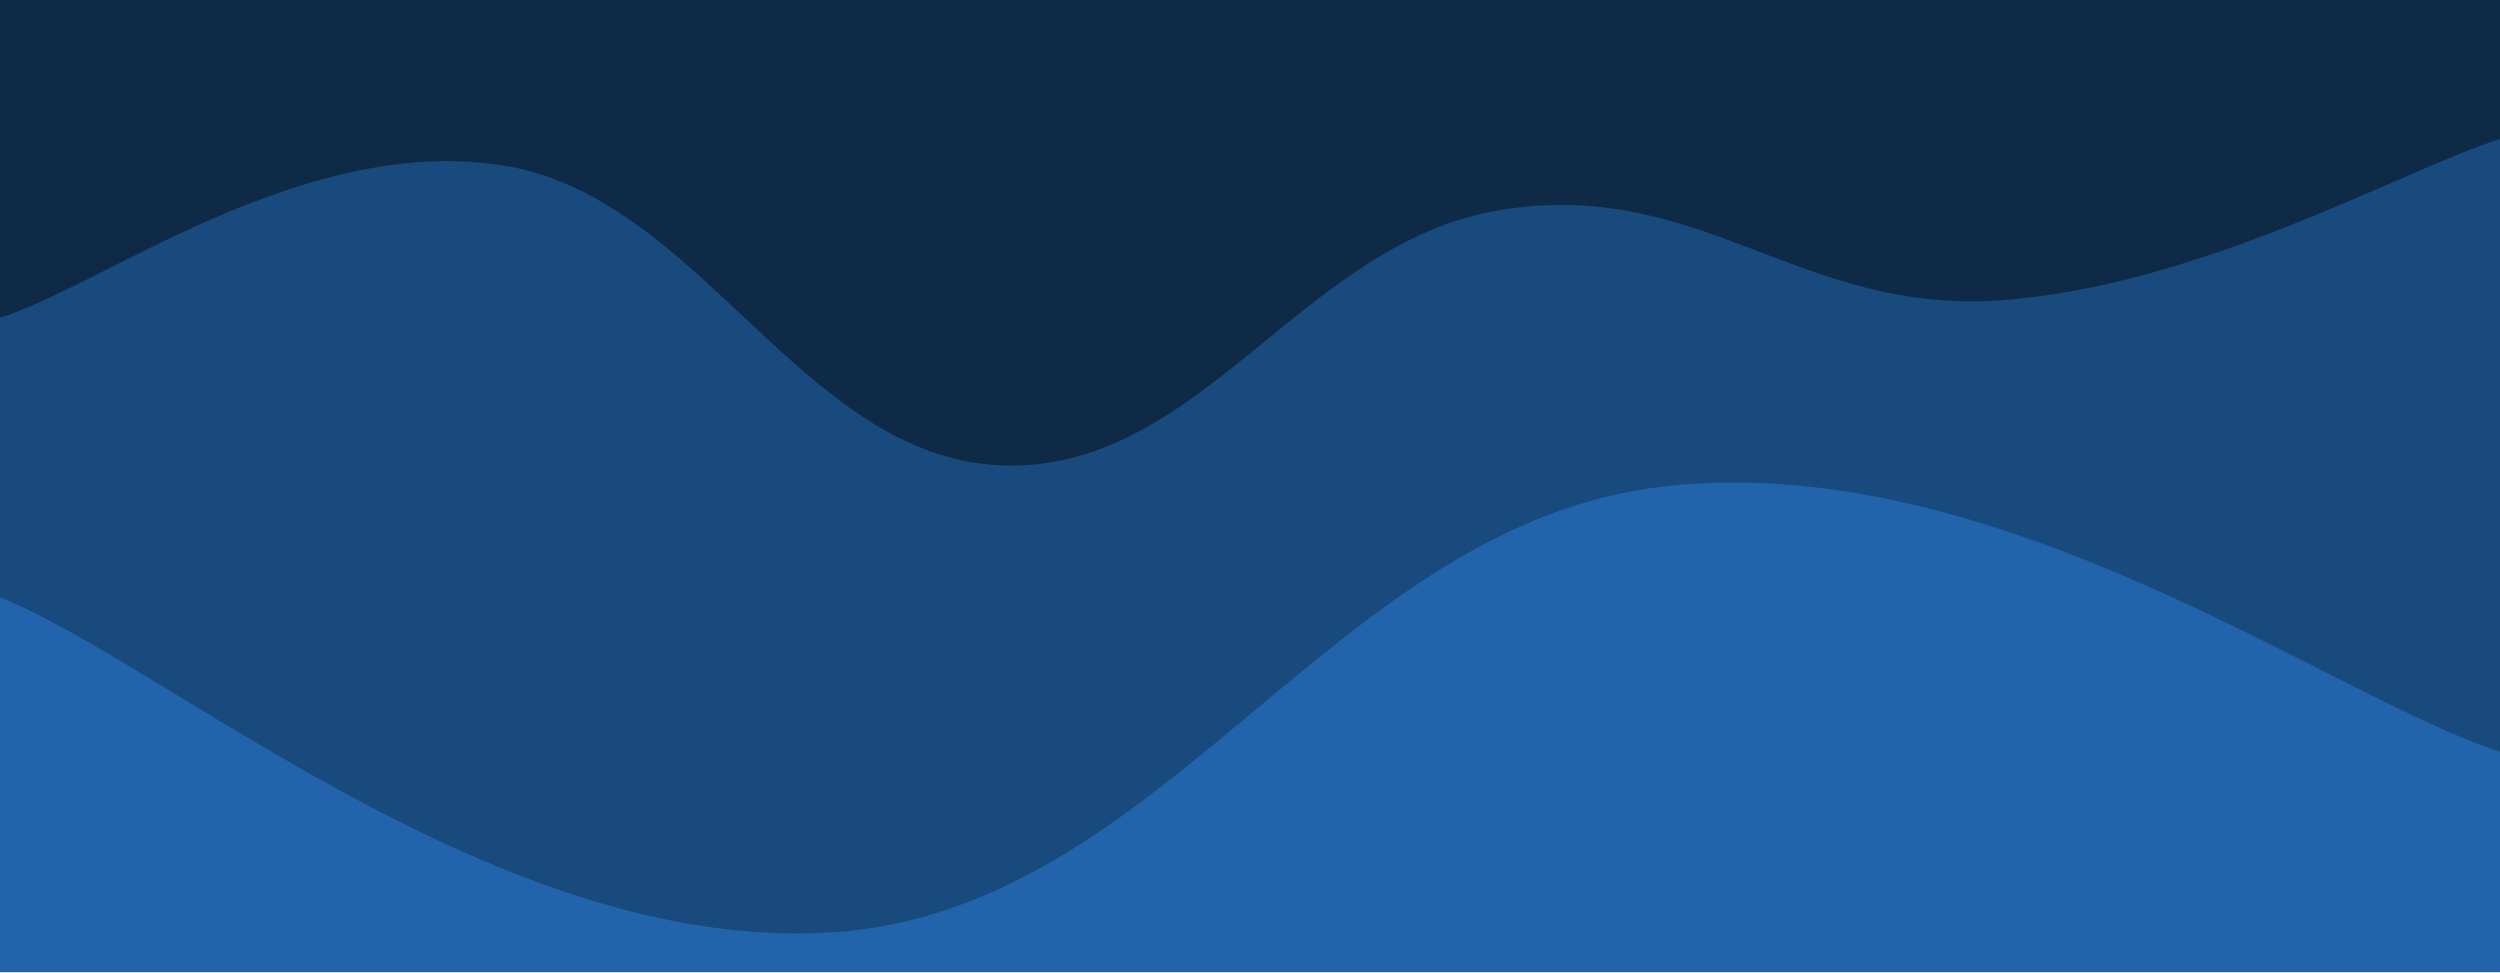
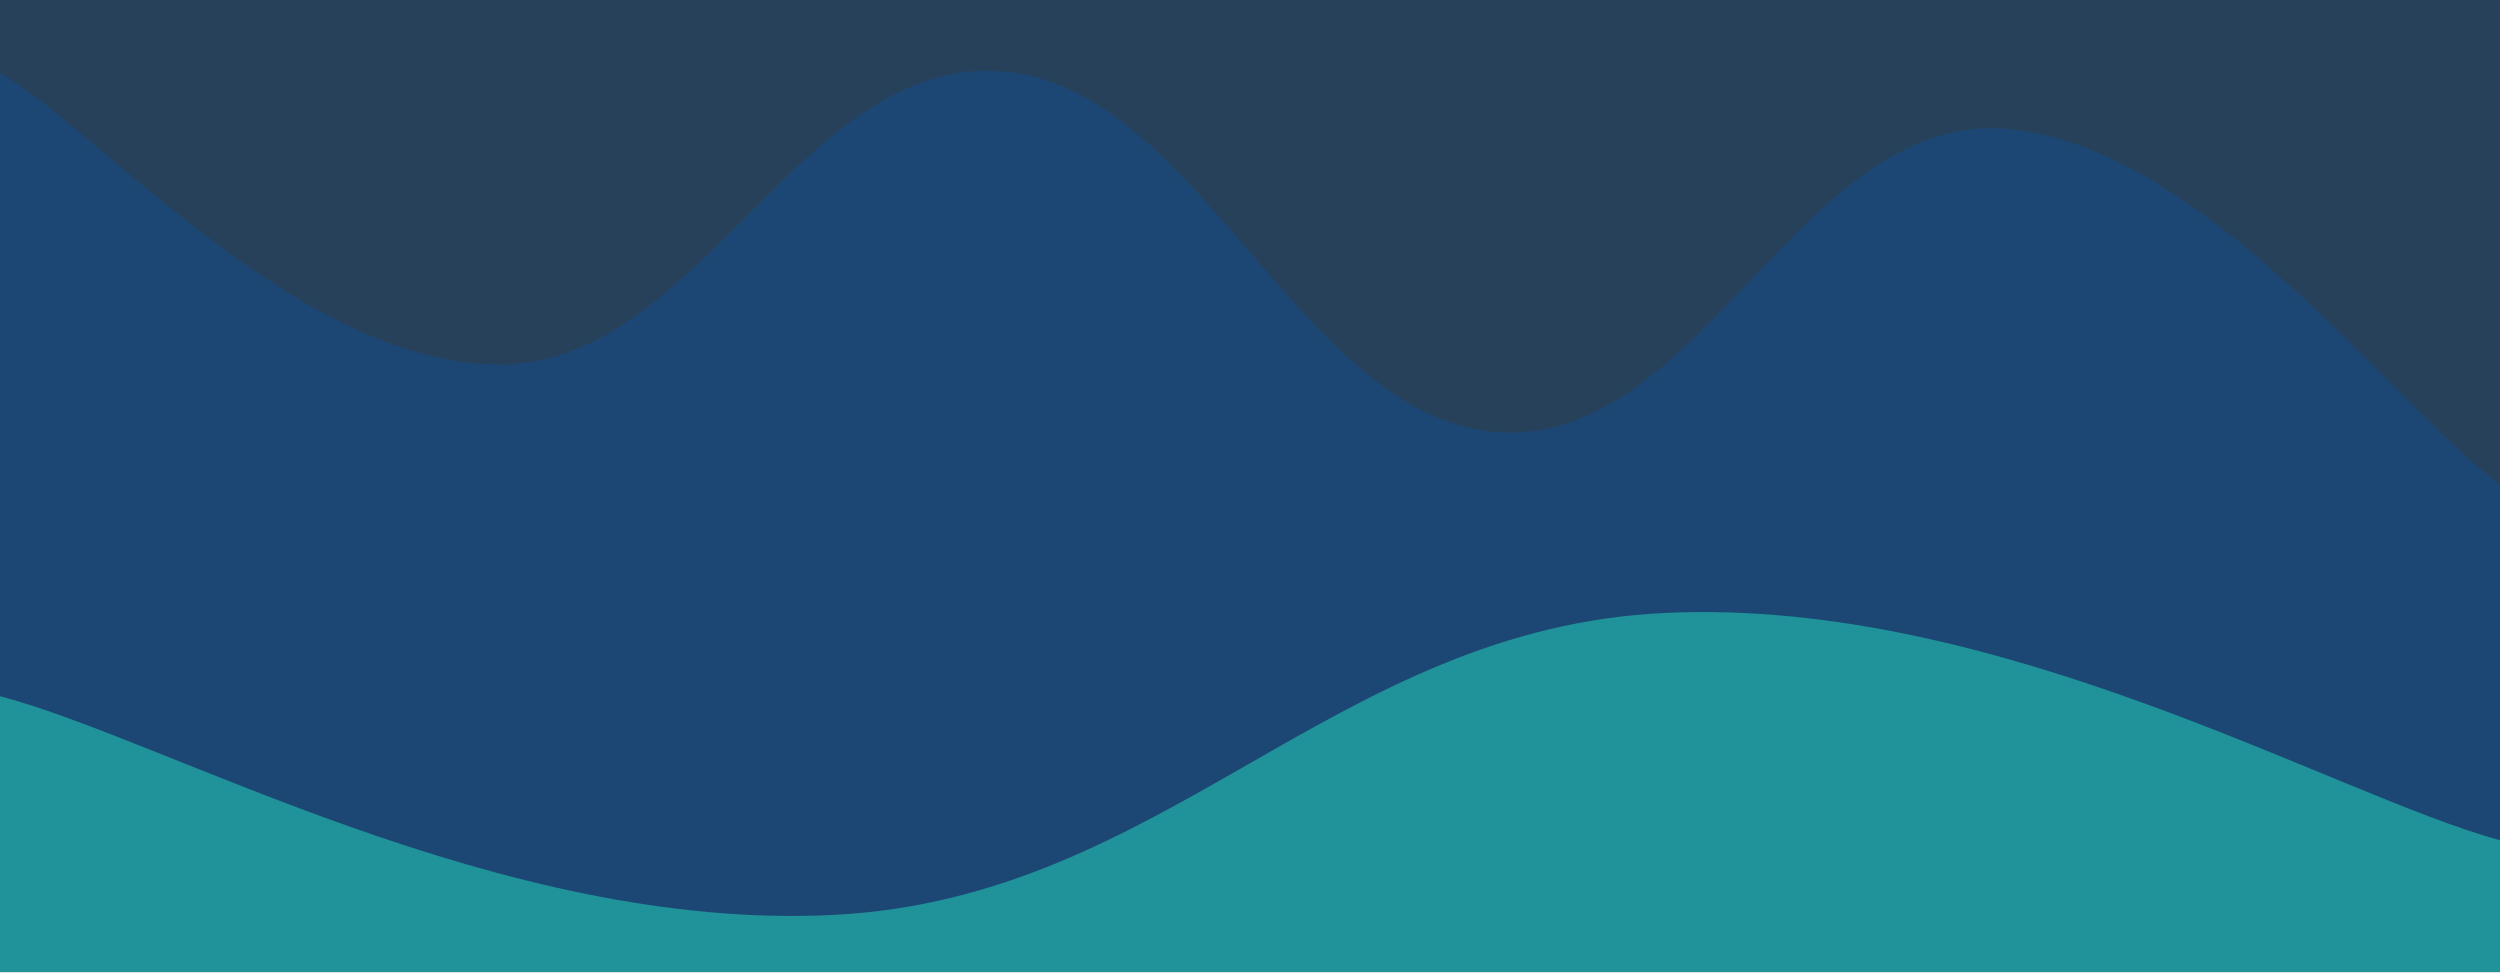
<svg xmlns="http://www.w3.org/2000/svg" version="1.1" width="100%" height="100%" preserveAspectRatio="none" viewBox="0 0 1440 560">
-   <g mask="url(&quot;#SvgjsMask1000&quot;)" fill="none">
-     <rect width="1440" height="560" x="0" y="0" fill="#0e2a47" />
-     <path d="M 0,183 C 57.6,165.4 172.8,78 288,95 C 403.2,112 460.8,262.8 576,268 C 691.2,273.2 748.8,140 864,121 C 979.2,102 1036.8,181.2 1152,173 C 1267.2,164.8 1382.4,98.6 1440,80L1440 560L0 560z" fill="#184a7e" />
-     <path d="M 0,344 C 96,382.6 288,549.8 480,537 C 672,524.2 768,300.8 960,280 C 1152,259.2 1344,402.4 1440,433L1440 560L0 560z" fill="#2264ab" />
+   <g mask="url(&quot;#SvgjsMask1008&quot;)" fill="none">
+     <rect width="1440" height="560" x="0" y="0" fill="rgba(14, 42, 71, 0.88)" />
+     <path d="M 0,42 C 57.6,75.6 172.8,210.2 288,210 C 403.2,209.8 460.8,33.2 576,41 C 691.2,48.8 748.8,242.4 864,249 C 979.2,255.6 1036.8,68 1152,74 C 1267.2,80 1382.4,238 1440,279L1440 560L0 560z" fill="rgba(24, 74, 126, 0.72)" />
+     <path d="M 0,401 C 96,426.2 288,536.6 480,527 C 672,517.4 768,361.6 960,353 C 1152,344.4 1344,457.8 1440,484L1440 560L0 560z" fill="rgba(34, 171, 166, 0.75)" />
  </g>
  <defs>
-     <mask id="SvgjsMask1000">
+     <mask id="SvgjsMask1008">
      <rect width="1440" height="560" fill="#ffffff" />
    </mask>
  </defs>
</svg>
